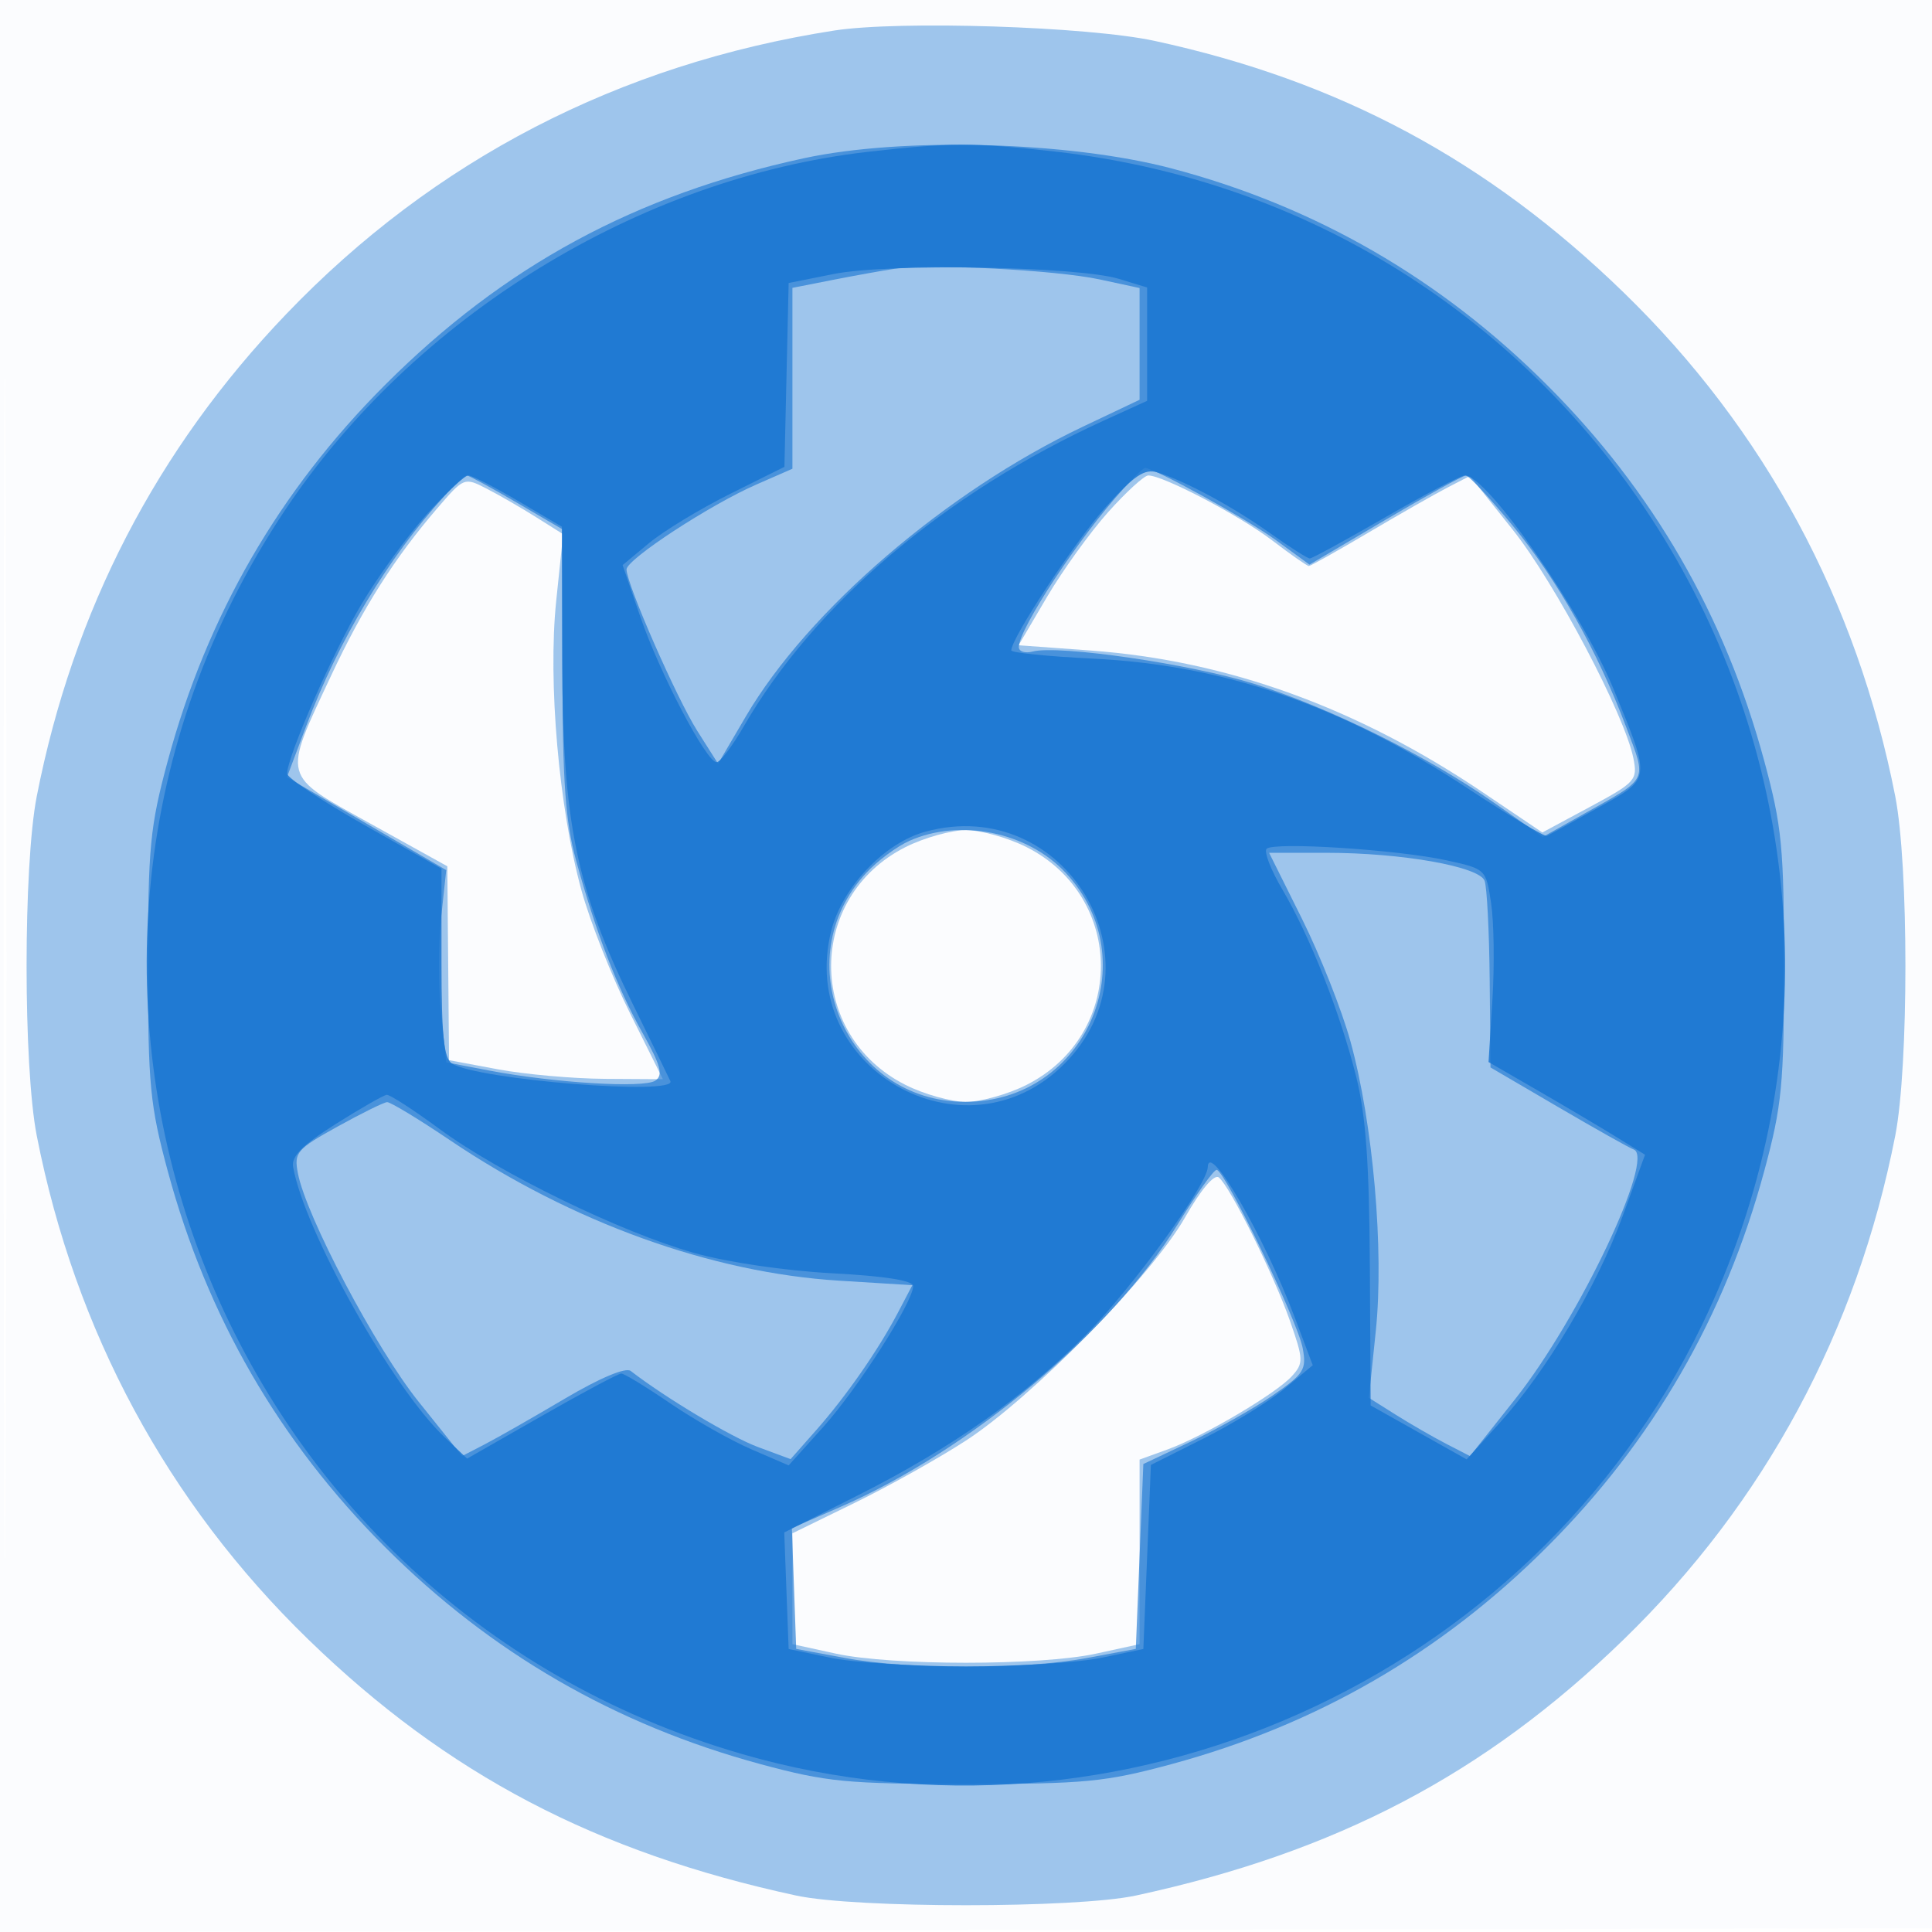
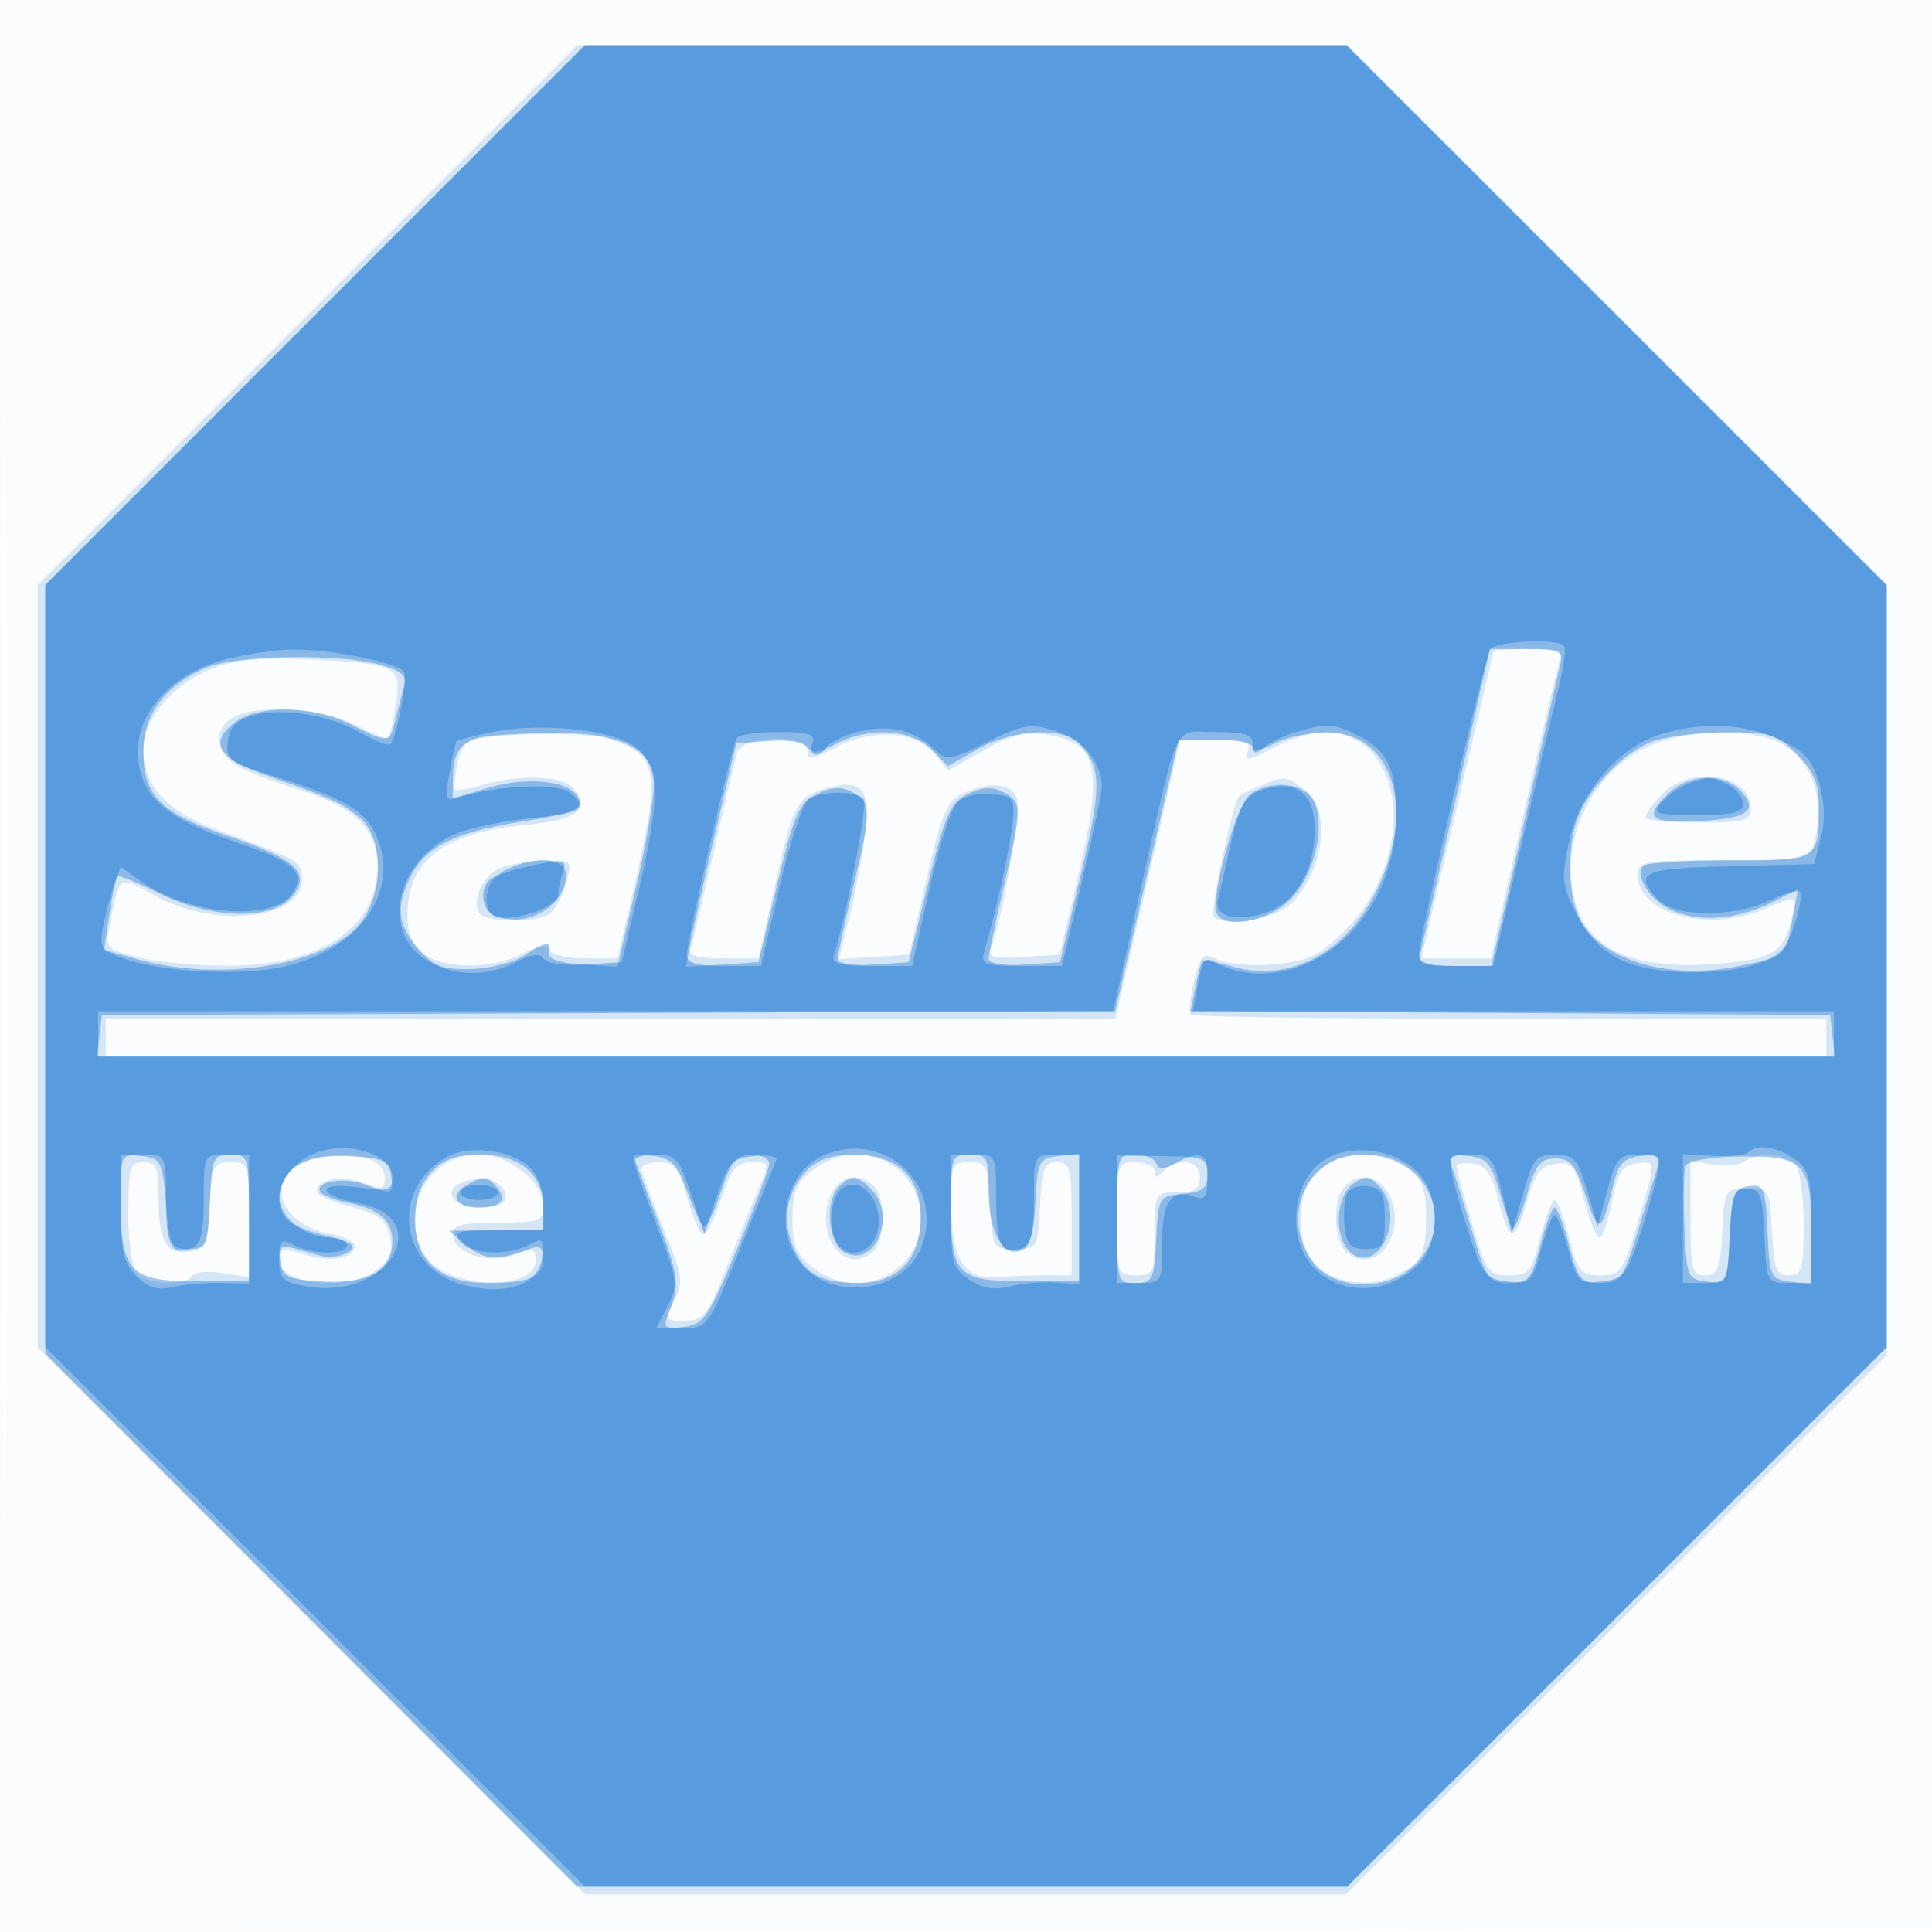
<svg xmlns="http://www.w3.org/2000/svg" width="256" height="256">
-   <path fill-opacity=".016" d="M0 128.004v128.004l128.25-.254 128.25-.254.254-127.75L257.008 0H0v128.004m.485.496c0 70.4.119 99.053.265 63.672.146-35.38.146-92.98 0-128C.604 29.153.485 58.1.485 128.5" fill="#1976D2" fill-rule="evenodd" />
-   <path fill-opacity=".414" d="M110.5 4.051C82.037 8.492 57.508 21.188 37.936 41.608 20.753 59.537 9.701 80.895 4.873 105.5c-1.801 9.181-1.801 35.819 0 45 5.086 25.923 17.318 48.612 35.98 66.739 18.375 17.848 38.091 28.197 64.647 33.931 7.912 1.708 37.088 1.708 45 0 26.556-5.734 46.272-16.083 64.647-33.931 18.662-18.127 30.894-40.816 35.98-66.739 1.801-9.181 1.801-35.819 0-45-5.086-25.923-17.318-48.612-35.98-66.739-18.016-17.5-37.679-28.049-62.147-33.342-8.851-1.915-33.839-2.719-42.5-1.368M57.937 67.355c-5.675 6.602-9.848 13.179-14.046 22.136-6.475 13.818-6.675 13.065 5.205 19.652l10.177 5.643.114 12.846.113 12.847 6.5 1.214c3.575.667 9.951 1.235 14.169 1.26l7.669.047-4.359-8.75c-2.397-4.812-5.289-12.125-6.425-16.25-2.998-10.886-4.465-27.659-3.355-38.358l.919-8.858-3.559-2.242c-1.957-1.233-4.909-2.936-6.559-3.786-2.978-1.534-3.026-1.515-6.563 2.599m88.906.496c-2.389 2.669-6.038 7.731-8.111 11.25l-3.767 6.399 9.58.7c18.028 1.316 35.321 7.575 51.975 18.814l7.848 5.295 6.334-3.404c6.009-3.23 6.304-3.56 5.738-6.405-1.147-5.77-10.374-23.254-15.998-30.312l-5.672-7.12-3.002 1.552c-1.651.854-6.361 3.538-10.467 5.966-4.107 2.428-7.65 4.414-7.875 4.414-.225 0-2.416-1.532-4.869-3.404-4.319-3.297-14.43-8.596-16.402-8.596-.533 0-2.924 2.183-5.312 4.851M119.97 112.25c-13.123 6.629-13.123 24.871 0 31.5 2.45 1.238 6.063 2.25 8.03 2.25 1.967 0 5.58-1.012 8.03-2.25 13.123-6.629 13.123-24.871 0-31.5-2.45-1.237-6.063-2.25-8.03-2.25-1.967 0-5.58 1.013-8.03 2.25M157 161.354c-4.352 7.642-20.272 23.85-29 29.524-3.575 2.325-10.213 6.041-14.75 8.26l-8.25 4.033V217.858l5.75 1.254c7.405 1.615 27.095 1.615 34.5 0l5.75-1.254v-24.456l3.648-1.32c4.794-1.733 14.437-7.412 16.54-9.741 1.553-1.719 1.535-2.204-.269-7.341-2.19-6.233-7.905-17.753-9.416-18.979-.608-.493-2.383 1.609-4.503 5.333" fill="#1976D2" fill-rule="evenodd" />
-   <path fill-opacity=".633" d="M106.5 20.973c-22.292 4.83-39.705 14.257-55.488 30.039-14.029 14.03-23.57 30.536-28.774 49.782-2.363 8.739-2.625 11.45-2.625 27.206s.262 18.467 2.625 27.206c5.204 19.246 14.745 35.752 28.774 49.782 14.03 14.029 30.536 23.57 49.782 28.774 8.739 2.363 11.45 2.625 27.206 2.625s18.467-.262 27.206-2.625c19.246-5.204 35.752-14.745 49.782-28.774 14.029-14.03 23.57-30.536 28.774-49.782 2.363-8.739 2.625-11.45 2.625-27.206s-.262-18.467-2.625-27.206c-5.204-19.246-14.745-35.752-28.774-49.782-14.091-14.09-30.744-23.693-49.782-28.705-13.549-3.567-35.609-4.171-48.706-1.334m12 14.646c-1.65.25-5.362.92-8.25 1.489L105 38.142v23.97l-4.75 2.077c-6.192 2.707-17.255 9.944-17.232 11.273.035 1.995 6.648 17.075 9.379 21.388l2.754 4.349 3.674-6.267c8.243-14.057 26.562-29.805 44.666-38.396L151 52.973V38.166l-5.25-1.133c-5.812-1.255-22.567-2.124-27.25-1.414m30.364 29.131C143.041 71.129 135 83.305 135 85.744c0 .588.826.853 1.835.589 3.458-.904 21.048 1.663 29.357 4.284 10.03 3.165 22.999 9.592 31.774 15.747l6.466 4.535 5.534-3.108c8.572-4.815 8.255-4.157 5.513-11.444-3.799-10.092-9.099-19.497-15.061-26.725-3.004-3.642-5.79-6.614-6.19-6.605-.4.009-5.225 2.667-10.721 5.907l-9.993 5.89-4.507-3.286C165.275 68.808 152.92 62 151.716 62c-.188 0-1.472 1.237-2.852 2.75m-90 1C51.41 73.915 44.842 84.856 40.56 96.241l-2.536 6.741 10.552 6.155 10.552 6.156-.681 6.353c-.374 3.495-.372 9.226.004 12.737l.683 6.383 5.683 1.085c8.602 1.642 20.516 2.366 22.019 1.338 1.068-.73.728-1.998-1.686-6.301-3.395-6.053-6.18-13.281-8.819-22.888-1.413-5.145-1.79-10.397-1.808-25.188L74.5 70.123l-6.088-3.561C65.063 64.603 62.11 63 61.849 63c-.261 0-1.605 1.237-2.985 2.75m61.636 45.667c-1.65.737-4.209 2.632-5.686 4.211-10.782 11.526-2.66 30.372 13.089 30.372 15.938 0 24.142-18.76 13.283-30.373-5.038-5.388-13.972-7.206-20.686-4.21m52.021 10.333c2.397 4.813 5.289 12.125 6.425 16.25 2.998 10.886 4.465 27.659 3.355 38.358l-.919 8.858 3.559 2.242c1.957 1.233 4.972 2.97 6.7 3.861l3.141 1.62 5.984-7.548c8.468-10.679 18.616-32.069 15.696-33.084-.529-.184-5.012-2.704-9.962-5.6l-9-5.265-.109-11.634c-.061-6.398-.364-12.295-.675-13.105-.725-1.891-10.983-3.703-20.967-3.703h-7.587l4.359 8.75M44.704 149.289c-5.391 2.986-5.757 3.417-5.238 6.149 1.091 5.733 10.297 23.167 15.988 30.278l5.776 7.216 3.002-1.552c1.651-.854 6.432-3.58 10.625-6.059 4.62-2.731 8.054-4.175 8.714-3.664 4.628 3.577 13.301 8.762 16.873 10.086l4.316 1.6 3.37-3.816c3.99-4.517 8.242-10.633 10.867-15.629l1.893-3.603-9.695-.598c-16.92-1.046-35.444-7.731-51.57-18.613-4.144-2.796-7.893-5.066-8.33-5.045-.437.022-3.403 1.484-6.591 3.25m111.329 12.97c-8.786 14.244-27.564 29.962-44.73 37.44l-6.376 2.778.286 8.006.287 8.007 6.5 1.208c8.333 1.549 23.668 1.549 32 0l6.5-1.209.5-12.249.5-12.249 6.276-2.966c3.452-1.63 8.335-4.381 10.851-6.113 4.167-2.866 4.523-3.428 3.986-6.28-.682-3.621-10.343-23.636-11.403-23.623-.39.004-2.72 3.267-5.177 7.25" fill="#1976D2" fill-rule="evenodd" />
-   <path fill-opacity=".833" d="M115 20.118C84.682 23.586 54.789 41.994 37.68 67.73-3.021 128.953 27.51 211.9 98.296 232.413c50.062 14.507 104.459-9.792 127.215-56.827C258.3 107.81 214.472 28.41 139.666 20.069c-10.711-1.194-13.857-1.188-24.666.049m-4.5 16.181l-6 1.201-.28 12.178-.28 12.179-7.22 3.599c-3.971 1.98-8.795 4.91-10.72 6.51l-3.5 2.91 2.334 6.812C87.393 89.16 93.598 101 94.954 101c.471 0 2.089-2.137 3.596-4.75 9.336-16.183 26.726-30.955 47.7-40.518l5.75-2.621V38.094l-3.75-1.144c-5.437-1.658-30.556-2.091-37.75-.651m36.061 30.844C142.51 71.649 134 84.546 134 86.18c0 .31 4.838.799 10.75 1.087 17.603.858 33.113 6.239 49.915 17.316 5.371 3.542 10.015 6.322 10.319 6.178.304-.143 3.341-1.819 6.75-3.723 7.107-3.97 7.052-3.561 2.109-15.64C209.616 81.068 197.061 63 194.11 63c-.524 0-5.238 2.475-10.478 5.5-5.239 3.025-9.774 5.5-10.077 5.5-.303 0-2.689-1.521-5.303-3.38-4.927-3.505-11.193-6.882-14.883-8.021-1.702-.526-3.071.388-6.808 4.544m-90.026 1.029c-2.558 2.845-6.464 8.226-8.681 11.958-3.706 6.237-9.746 20.006-9.814 22.37-.016.55 4.581 3.611 10.216 6.803l10.244 5.802v12.483c0 9.611.322 12.681 1.398 13.348 3.467 2.146 29.807 4.253 28.929 2.314-.187-.412-2.439-5.025-5.004-10.25-7.445-15.161-9.276-24.064-9.326-45.352l-.043-17.851-5.771-3.399C65.508 64.529 62.522 63 62.048 63c-.474 0-2.955 2.328-5.513 5.172m66.085 42.031c-5.429 1.479-11.024 7.375-12.478 13.148C105.571 141.503 127.79 154.21 141 141c13.493-13.493.151-35.847-18.38-30.797m45.208 2.27c-.369.387.572 2.813 2.091 5.39 3.672 6.227 7.668 16.356 9.778 24.784 1.284 5.128 1.741 11.474 1.817 25.216l.102 18.364 6.362 3.573 6.361 3.573 4.296-4.745c6.263-6.918 12.985-18.203 16.375-27.493l2.965-8.125-3.737-2.311c-2.056-1.271-6.722-4.035-10.369-6.143l-6.63-3.832.513-8.233c.283-4.528.206-10.283-.17-12.79-.68-4.54-.702-4.561-5.882-5.699-6.478-1.422-22.966-2.478-23.872-1.529M44.5 148.928c-4.405 2.781-5.911 4.291-5.665 5.68 1.497 8.459 13.101 29.194 20.024 35.778l3.035 2.886 9.868-5.636c5.427-3.1 10.181-5.636 10.564-5.636.383 0 3.299 1.776 6.479 3.947 3.181 2.171 8.013 4.91 10.739 6.086l4.956 2.139 4.54-5.042c4.589-5.096 11.96-16.631 11.96-18.716 0-.736-3.755-1.33-10.75-1.701-6.206-.33-13.92-1.465-18.25-2.686-9.699-2.736-25.808-10.574-33.753-16.423-3.439-2.532-6.589-4.572-7-4.534-.411.039-3.447 1.775-6.747 3.858m115.533 5.738c-.066 2.336-10.026 16.03-16.166 22.227-8.065 8.141-17.827 15.013-30.159 21.23l-9.791 4.937.291 7.72.292 7.72 5.5 1.154c3.025.634 11.125 1.153 18 1.153s14.975-.519 18-1.153l5.5-1.154.5-12.195.5-12.195 7-3.515c3.85-1.934 8.675-4.906 10.723-6.605l3.722-3.09-2.347-6.236c-4.096-10.882-11.461-23.619-11.565-19.998" fill="#1976D2" fill-rule="evenodd" />
+   <path fill="#1976D2" fill-opacity=".016" fill-rule="evenodd" d="M0 128.004v128.004l128.25-.254 128.25-.254.254-127.75L257.008 0H0zm.485.496c0 70.4.119 99.053.265 63.672.146-35.38.146-92.98 0-128C.604 29.153.485 58.1.485 128.5" />
+   <path fill="#1976D2" fill-opacity=".175" fill-rule="evenodd" d="M40.745 41.755 5 77.51v101.027l36.282 36.231L77.564 251h100.792l35.822-35.719L250 179.562V77.49l-35.755-35.745L178.49 6h-102zM197.926 86.25c-.041.138-2.218 9.362-4.838 20.5L188.325 127H197.544l4.37-19.25c2.402-10.588 4.578-19.812 4.834-20.5.331-.887-.874-1.25-4.141-1.25-2.534 0-4.641.112-4.681.25M28.5 88.436C23.056 90.45 19 95.123 19 99.381c0 4.752 3.151 8.165 9.773 10.587C39.789 113.998 40 114.122 40 116.586c0 5.268-11.566 6.504-19.478 2.082-4.882-2.729-4.625-2.898-5.998 3.951-.604 3.011-.471 3.157 3.868 4.25 2.472.622 7.782 1.121 11.801 1.109C42.467 127.941 50 122.936 50 114.817c0-5.042-3.024-7.94-10.747-10.298-3.164-.965-6.766-2.388-8.003-3.16-2.761-1.724-2.921-4.929-.316-6.324 3.289-1.76 11.789-1.217 16.203 1.035 2.231 1.138 4.187 1.926 4.346 1.75.159-.176.594-2.173.968-4.438.843-5.104.209-5.436-11.451-6.008-5.938-.292-9.706.029-12.5 1.062m35.864 9.279c-2.583.325-3.245.942-3.757 3.5-.341 1.707-.475 3.25-.298 3.428.178.177 1.866-.12 3.751-.66 5.002-1.435 10.513-1.202 11.929.504 2.307 2.78.453 4.183-6.371 4.82C58.885 110.309 54 114.018 54 121.166c0 2.711.603 4.143 2.223 5.277 2.888 2.023 9.044 1.988 13.033-.075 2.182-1.129 3.272-1.283 3.533-.5.208.623 2.328 1.132 4.712 1.132h4.335l2.252-9.75c3.535-15.302 3.184-17.198-3.588-19.4-2.156-.701-11.048-.776-16.136-.135m46.386 1.299c-3.136 1.701-3.75 1.784-3.75.51 0-2.349-8.694-2.139-9.352.226-.267.963-1.669 6.925-3.115 13.25-1.446 6.325-2.819 12.063-3.05 12.75-.297.883.968 1.25 4.311 1.25h4.73l2.28-10.217c2.299-10.306 2.862-11.312 6.944-12.4 4.468-1.19 5.588.154 4.904 5.888-.343 2.876-1.27 7.84-2.06 11.031l-1.436 5.801 4.658-.301 4.658-.302 2.323-10.116c1.994-8.682 2.676-10.277 4.811-11.25 3.561-1.623 6.355-1.4 7.109.567.589 1.532-1.841 15.859-3.361 19.819-.52 1.354.128 1.553 4.217 1.29l4.831-.31 2.253-9.5c3.62-15.259 2.979-18.536-3.845-19.643-2.873-.467-4.735-.011-8.457 2.069l-4.773 2.668-1.597-2.116c-2.318-3.074-8.51-3.525-13.233-.964m57.855.128c-3.238 1.708-3.791 1.785-3.281.456.509-1.327-.2-1.598-4.184-1.598h-4.797l-1.183 5.25a3380.398 3380.398 0 0 1-4.284 18.5l-3.1 13.25H14v5h228v-5h-41.833c-23.009 0-42.08-.247-42.382-.548-.301-.302-.1-2.315.448-4.474.898-3.537 1.198-3.818 3.025-2.84 1.116.597 4.457.885 7.425.638 4.631-.384 5.963-1.001 9.4-4.357 7.125-6.958 8.778-18.649 3.396-24.031-2.977-2.977-7.53-3.064-12.874-.246m49.816-.246c-7.008 3.183-11.304 11.273-10.06 18.942 1.203 7.409 6.897 10.578 17.87 9.943 8.435-.489 10.075-1.375 11.164-6.031.753-3.218.873-3.178-3.741-1.25-7.417 3.099-16.654.563-16.654-4.573 0-1.79.81-1.927 11.383-1.927 10.96 0 11.406-.084 11.987-2.25 1.561-5.826-.228-11.108-4.515-13.325-3.839-1.985-12.543-1.75-17.434.471m-51.384 5.214c-1.355.541-2.645 1.165-2.867 1.387-.797.797-3.887 15.453-3.368 15.972 1.403 1.403 7.983.38 10.071-1.565 4.633-4.316 5.674-12.707 1.904-15.347-2.531-1.773-2.436-1.766-5.74-.447m53.137 1.204c-1.196 1.273-2.174 2.623-2.174 3 0 .378 3.15.686 7 .686 6.074 0 7-.238 7-1.8 0-4.659-8.019-5.937-11.826-1.886m-153.836 9.685c-2.288.922-3.89 4.299-2.844 5.992.741 1.198 7.462 1.324 9.274.173.698-.442 1.679-2.235 2.18-3.984.909-3.169.899-3.18-2.768-3.117-2.024.035-4.653.456-5.842.936m-26 39c-5.334 2.15-3.256 8.231 3.227 9.447 1.889.355 3.435 1.088 3.435 1.631 0 1.708-3.047 2.244-6.588 1.157-3.002-.921-3.412-.832-3.412.743 0 3.324 9.351 4.179 13.04 1.192 1.747-1.415 2.11-2.436 1.594-4.49-.533-2.126-1.565-2.885-5.15-3.787-2.466-.621-4.484-1.54-4.484-2.042 0-1.627 3.223-2.204 6.147-1.1 2.482.936 2.853.841 2.853-.73 0-2.914-5.747-4.003-10.662-2.021m17.117 1.456c-2.956 2.955-3.285 8.308-.705 11.465 3.222 3.942 14.25 4.057 14.25.148 0-1.68-.332-1.769-2.93-.789-3.441 1.3-8.07-.282-8.07-2.758 0-1.192 1.296-1.521 6-1.521 5.378 0 6-.212 6-2.045 0-3.354-4.402-6.955-8.5-6.955-2.479 0-4.351.76-6.045 2.455m50.18-.382c-2.126 1.672-2.635 2.913-2.635 6.427s.509 4.755 2.635 6.427c5.972 4.698 14.365.943 14.365-6.427 0-7.37-8.393-11.125-14.365-6.427m67.226-.161c-3.385 2.74-3.385 10.436 0 13.176 2.657 2.152 7.187 2.482 10.455.762 3.07-1.616 3.653-2.789 3.653-7.35s-.583-5.734-3.653-7.35c-3.268-1.72-7.798-1.39-10.455.762m56.186-.962c-.799.505-2.712.667-4.25.359L224 153.75v7.625c0 6.893.187 7.625 1.95 7.625 1.673 0 1.993-.818 2.25-5.75.295-5.656.349-5.75 3.3-5.75 2.951 0 3.005.094 3.3 5.75.257 4.932.577 5.75 2.25 5.75 1.742 0 1.95-.725 1.95-6.8 0-3.956-.502-7.302-1.2-8-1.419-1.419-4.712-1.542-6.753-.25M17 160.8c0 3.956.502 7.302 1.2 8 1.42 1.42 6.433 1.603 7.259.266.318-.514 2.144-.68 4.059-.369l3.482.565v-7.631c0-7.432-.064-7.631-2.45-7.631-2.281 0-2.471.396-2.75 5.75-.271 5.198-.529 5.782-2.687 6.087-3.099.439-4.079-1.256-4.098-7.087-.013-4.078-.298-4.75-2.015-4.75-1.804 0-2 .667-2 6.8m68-5.938c0 .475 1.292 3.995 2.87 7.824 2.61 6.327 2.743 7.205 1.469 9.637-1.361 2.598-1.32 2.677 1.383 2.677 2.511 0 3.049-.667 5.441-6.75 1.46-3.713 3.376-8.437 4.259-10.5 1.603-3.746 1.602-3.75-.828-3.75-2.032 0-2.707.825-4.097 5.008-.914 2.754-2.014 4.791-2.443 4.526-.429-.266-1.35-2.519-2.047-5.008-1.046-3.738-1.679-4.526-3.637-4.526-1.303 0-2.37.388-2.37.862m41.015 4.388c.021 7.565 1.683 10.318 6.028 9.985 1.901-.146 4.92-.259 6.707-.251l3.25.015v-7.5c0-6.768-.19-7.499-1.95-7.499-1.673 0-1.993.818-2.25 5.75-.295 5.656-.349 5.75-3.3 5.75-2.951 0-3.005-.094-3.3-5.75-.279-5.354-.469-5.75-2.75-5.75-2.291 0-2.449.341-2.435 5.25M148 161.5c0 7.333.056 7.5 2.5 7.5 2.364 0 2.5-.3 2.5-5.5 0-5.444.03-5.5 3-5.5 2.333 0 3-.444 3-2 0-2.255-2.867-2.733-4.8-.8-.933.933-1.2.933-1.2 0 0-.66-1.125-1.2-2.5-1.2-2.444 0-2.5.167-2.5 7.5m45-6.927c0 .391.919 3.797 2.042 7.569 1.908 6.406 2.231 6.858 4.908 6.858 2.601 0 2.983-.462 4.147-5 .704-2.75 1.561-5 1.903-5 .342 0 1.199 2.25 1.903 5 1.164 4.538 1.546 5 4.147 5 2.677 0 3-.452 4.908-6.858 2.525-8.478 2.528-8.35-.208-7.962-1.811.258-2.429 1.246-3.168 5.07-.504 2.613-1.25 4.75-1.657 4.75-.407 0-1.322-2.271-2.034-5.047-1.15-4.488-1.565-5.014-3.744-4.75-1.984.241-2.718 1.22-3.86 5.153-1.589 5.474-2.328 5.344-3.831-.676-.785-3.144-1.59-4.259-3.25-4.5-1.213-.175-2.206.001-2.206.393m-131.75 2.089C58.504 157.77 60.007 160 63.5 160c2.325 0 3.5-.468 3.5-1.393 0-2.049-2.987-3.06-5.75-1.945m48.724 1.907c-1.989 5.23 1.925 10.419 5.574 7.391 1.756-1.457 1.918-7.094.252-8.76-2.016-2.016-4.787-1.365-5.826 1.369M178.2 157.2c-1.666 1.666-1.504 7.303.252 8.76 2.199 1.825 4.895.839 5.956-2.179 1.843-5.241-2.716-10.073-6.208-6.581" />
+   <path fill="#1976D2" fill-opacity=".391" fill-rule="evenodd" d="M41.745 41.755 6 77.51v101.869l35.231 35.31L76.462 250H178.49l35.755-35.745L250 178.51V77.49l-35.755-35.745L178.49 6h-101zm151.288 63.495c-2.406 10.588-4.575 20.037-4.82 21-.38 1.49.285 1.75 4.476 1.75h4.922l4.276-18.75a9739.763 9739.763 0 0 1 4.803-21c.491-2.099.198-2.25-4.378-2.25h-4.905zM27.245 88.493C21.87 90.829 19 94.673 19 99.535c0 5.974 2.256 8.207 11.434 11.321 9.021 3.06 10.939 4.97 8.119 8.085-2.771 3.062-10.653 2.81-17.408-.556-2.887-1.438-5.408-2.451-5.603-2.25-.195.201-.669 2.473-1.052 5.049l-.697 4.683 4.353 1.227c11.255 3.172 25.72.712 29.841-5.076 2.994-4.204 2.765-11.281-.446-13.807-2.429-1.91-3.388-2.336-12.865-5.714-5.744-2.047-6.892-4.094-3.732-6.653 3.081-2.494 10.503-2.42 15.556.156 5.008 2.553 5.156 2.535 5.939-.75.361-1.513.881-3.51 1.157-4.44.377-1.273-.436-1.949-3.298-2.744-5.444-1.512-19.177-1.258-23.053.427M63.5 97.732c-2.535.633-3.465 2.078-3.485 5.408L60 105.781l4.916-1.441c5.515-1.617 11.385-.733 11.87 1.788.222 1.151-1.481 1.777-7.283 2.679-9.12 1.418-12.967 3.256-14.986 7.16-2.119 4.097-1.899 6.477.897 9.727 2.017 2.344 3.158 2.79 6.938 2.712 2.488-.052 5.661-.84 7.051-1.75 3.026-1.983 3.678-2.062 3.347-.406-.165.825 1.336 1.352 4.412 1.551l4.661.301 2.691-11.573c1.489-6.403 2.416-12.672 2.074-14.033-.947-3.775-5.402-5.513-13.788-5.38-4.015.064-8.2.341-9.3.616m47.121.908c-2.126 1.151-3.068 1.255-3.599.395-.424-.686-2.519-1.035-5.091-.85l-4.371.315-2.704 11.5c-1.488 6.325-2.989 12.988-3.336 14.807l-.632 3.307 4.806-.307 4.806-.307 2.535-10.5c2.231-9.236 2.86-10.656 5.231-11.795 1.992-.958 3.223-1.014 4.715-.215 2.499 1.337 2.5 2.446.012 12.823-1.096 4.573-1.993 8.76-1.993 9.305 0 .558 2.056.858 4.701.687l4.7-.305 2.6-10.5c2.271-9.177 2.937-10.663 5.28-11.795 1.981-.958 3.208-1.014 4.7-.215 2.494 1.335 2.495 1.892.019 12.51-1.1 4.718-2 9.035-2 9.594 0 .587 1.994.887 4.732.711l4.733-.305 2.732-11.5c2.774-11.674 2.778-14.12.03-17.25-2.184-2.487-8.813-2.235-13.677.52l-3.951 2.238-2.254-2.254c-2.693-2.693-8.38-2.968-12.724-.614m58.129-.068c-1.593.864-2.75 1.058-2.75.46 0-.569-2.2-1.032-4.903-1.032h-4.904l-3.688 15.75c-2.029 8.662-3.921 16.759-4.204 17.993l-.514 2.243-67.144.257-67.143.257-.316 2.75-.317 2.75h230.266l-.317-2.75-.316-2.75-42.373-.261-42.373-.261.634-3.166c.348-1.741.766-3.299.929-3.462.162-.163 2.045.187 4.183.777 7.615 2.103 15.164-2.062 19.116-10.548 5.055-10.856 1.748-20.623-6.955-20.539-2.289.022-5.399.711-6.911 1.532m49.75-.155c-3.727 1.664-8.031 6.179-9.436 9.898-1.404 3.714-1.352 9.958.108 13.163 2.57 5.641 11.844 8.491 21.265 6.535 6.262-1.3 6.128-1.18 7.101-6.363l.719-3.834-2.878 1.471c-4.653 2.379-9.1 2.96-12.945 1.691-3.302-1.09-5.833-4.402-4.758-6.228.243-.412 5.317-.75 11.276-.75 12.069 0 12.048.012 12.048-7.159 0-3.082-.668-4.663-2.923-6.918-2.671-2.671-3.513-2.92-9.75-2.884-3.755.022-8.177.642-9.827 1.378m2.689 6.622c-3.533 3.291-2.697 4.081 3.982 3.759 6.509-.314 7.997-1.488 5.302-4.182-2.226-2.227-6.657-2.025-9.284.423m-55.533.223c-1.573 1.151-4.534 10.755-4.62 14.988-.062 3.019 6.549 2.318 9.92-1.052 3.236-3.236 4.804-9.909 3.084-13.123-1.271-2.375-5.665-2.801-8.384-.813M67 115.294c-1.651.835-2.5 2.104-2.5 3.736 0 2.046.547 2.523 3.191 2.779C71.338 122.162 75 119.252 75 116c0-2.376-4.001-2.729-8-.706m-51 43.917c0 9.301 1.238 10.609 9.99 10.554l7.01-.044v-8.36c0-8.208-.045-8.361-2.452-8.361-2.31 0-2.47.363-2.75 6.25-.282 5.921-.43 6.25-2.798 6.25-2.333 0-2.533-.4-3-6-.472-5.658-.657-6.018-3.25-6.316-2.744-.316-2.75-.304-2.75 6.027m23.25-4.688c-2.456 1.736-2.987 5.621-.994 7.274.69.573 2.603 1.366 4.25 1.761 1.647.395 3.38.938 3.851 1.205 1.483.843-1.762 2.218-3.857 1.635-1.1-.306-2.824-.788-3.832-1.071-1.456-.408-1.764-.033-1.5 1.83.295 2.078.938 2.378 5.691 2.649 6.011.343 9.141-1.485 9.141-5.339 0-2.752-1.744-4.266-5.866-5.09-1.747-.35-3.398-.995-3.669-1.434-.857-1.386 3.156-2.038 5.968-.968 3.649 1.387 3.752 1.35 3.387-1.225-.277-1.944-.999-2.289-5.32-2.534-3.347-.19-5.744.242-7.25 1.307m17.924.791c-1.505 1.602-2.174 3.581-2.174 6.428 0 5.355 3.358 8.258 9.553 8.258 5.631 0 7.447-.784 7.447-3.214 0-1.419-.463-1.822-1.593-1.389-4.416 1.695-6.145 1.633-8.47-.302l-2.437-2.028 6.25-.034L72 163v-3c0-4.394-3.099-7-8.326-7-3.228 0-4.877.587-6.5 2.314M84 153.206c0 .187 1.377 3.915 3.06 8.285 2.944 7.647 3.072 8.804 1.416 12.839-.64 1.558-.324 1.78 2.129 1.5 2.623-.301 3.254-1.225 7.062-10.33 2.3-5.5 4.216-10.562 4.257-11.25.042-.687-1.013-1.25-2.344-1.25-2.019 0-2.697.837-4.102 5.065-.925 2.785-1.966 4.781-2.313 4.433-.347-.347-1.324-2.513-2.171-4.814-1.229-3.34-2.09-4.248-4.267-4.5-1.5-.174-2.727-.164-2.727.022m23.025 1.769c-2.732 2.732-3.482 6.508-2.001 10.083 1.541 3.721 3.7 4.942 8.736 4.942 5.227 0 8.24-3.159 8.24-8.64 0-5.424-3.096-8.36-8.814-8.36-2.835 0-4.823.637-6.161 1.975M126 159.929c0 9.044.861 9.893 9.976 9.836l7.024-.044v-16.854l-2.75.317c-2.607.3-2.766.618-3.051 6.117-.218 4.188-.745 5.971-1.895 6.413-2.434.934-4.304-2.5-4.304-7.905 0-4.463-.18-4.809-2.5-4.809-2.426 0-2.5.205-2.5 6.929m22 1.571c0 8.354.042 8.5 2.45 8.5 2.281 0 2.471-.396 2.75-5.75.297-5.685.337-5.754 3.55-6.063 2.692-.26 3.25-.732 3.25-2.75 0-2.692-1.056-3.012-4.268-1.294-1.603.858-2.232.858-2.518 0-.209-.628-1.468-1.143-2.797-1.143-2.366 0-2.417.178-2.417 8.5m26.455-6.045c-3.094 3.093-3.26 8.252-.382 11.91 2.884 3.667 9.892 3.761 13.472.18C193.148 161.943 189.123 153 181 153c-3.01 0-4.739.648-6.545 2.455m17.827-1.162c.307.798 1.513 4.659 2.68 8.579 1.991 6.685 2.301 7.128 4.988 7.128 2.601 0 2.983-.462 4.147-5 .704-2.75 1.561-5 1.903-5 .342 0 1.199 2.25 1.903 5 1.164 4.54 1.546 5 4.149 5 2.669 0 3.011-.467 4.936-6.75 1.138-3.713 2.322-7.571 2.632-8.575.465-1.509.081-1.769-2.221-1.5-2.249.263-2.947.997-3.634 3.825-1.582 6.507-1.948 6.658-3.633 1.5-1.356-4.154-2.037-5-4.027-5-2.004 0-2.627.794-3.811 4.856-.779 2.67-1.623 4.648-1.876 4.395-.254-.253-1.031-2.438-1.728-4.856-1.072-3.72-1.704-4.446-4.116-4.725-2.158-.249-2.714.023-2.292 1.123m31.07.231c-.247.646-.316 4.28-.151 8.075.289 6.668.39 6.912 3 7.213 2.655.306 2.705.206 3-6 .267-5.633.536-6.346 2.5-6.625 2.042-.291 2.222.14 2.5 6 .287 6.058.41 6.326 3.049 6.629l2.75.317v-6.995c0-9.078-.914-10.02-9.595-9.888-4.048.061-6.776.554-7.053 1.274m-161.623 2.568C59.492 158.394 60.41 160 63.392 160c2.954 0 3.869-.981 2.477-2.658-1.317-1.586-1.795-1.615-4.14-.25m49.471.108c-1.952 1.952-1.483 7.578.731 8.763 4.01 2.146 6.96-4.929 3.498-8.392-1.886-1.886-2.648-1.952-4.229-.371m68.227-.435c-2.869 1.965-2.638 8.556.341 9.699 3.569 1.37 6.067-5.548 3.235-8.961-1.394-1.679-2.014-1.807-3.576-.738" />
+   <path fill="#1976D2" fill-opacity=".437" fill-rule="evenodd" d="M41.745 41.755 6 77.51v101l35.755 35.745L77.51 250h100.98l35.755-35.745L250 178.51V77.609l-35.823-35.805L178.354 6H77.49zm155.734 44.279C196.716 87.268 188 124.56 188 126.59c0 1.022 1.353 1.41 4.919 1.41h4.919l3.677-15.75c2.021-8.662 4.258-18.087 4.971-20.943.712-2.856 1.044-5.444.738-5.75-.988-.988-9.085-.591-9.745.477m-167.73 1.379c-7.754 2.086-12.469 7.936-11.322 14.049.857 4.566 4.102 7.157 12.577 10.039 7.953 2.705 9.383 3.907 7.914 6.652-2.129 3.978-13.732 3.252-20.062-1.255l-2.854-2.033-.852 2.318c-.469 1.274-1.126 3.742-1.46 5.484-.551 2.878-.314 3.27 2.602 4.308 5.318 1.893 15.976 2.4 21.677 1.033 9.745-2.338 15.008-9.822 12.005-17.072-1.437-3.467-4.341-5.188-13.568-8.038-6.043-1.866-6.504-2.211-6.217-4.641.231-1.946 1.087-2.84 3.311-3.455 3.955-1.093 10.184-.083 14.376 2.334 1.857 1.07 3.584 1.737 3.839 1.482.855-.855 2.329-8.737 1.795-9.601-.752-1.218-9.846-3.029-14.809-2.95-2.311.038-6.339.643-8.952 1.346m35.363 9.61c-2.414.506-4.491 1.045-4.617 1.198-.127.154-.546 2.027-.933 4.164-.674 3.724-.607 3.855 1.617 3.167 4.863-1.506 12.803-1.812 14.319-.553 2.572 2.134 1.715 2.703-5.129 3.404-3.647.374-8.071 1.281-9.832 2.017-8.273 3.457-10.321 13.572-3.465 17.117 3.628 1.877 7.661 1.851 11.35-.073 2.035-1.061 3.128-1.193 3.597-.433.384.621 2.763.957 5.526.78l4.852-.311 2.339-10c2.833-12.114 2.674-16.129-.736-18.647-3.002-2.217-12.604-3.147-18.888-1.83m48.187.063c-1.76.52-3.474 1.389-3.809 1.93-.966 1.564-2.487 1.14-1.852-.516.465-1.211-.396-1.5-4.472-1.5-2.776 0-5.269.357-5.539.794C96.966 98.865 91 124.769 91 126.572c0 1.044 1.323 1.428 4.917 1.428h4.916l2.493-10.635c1.371-5.849 3.096-11.017 3.833-11.485 1.827-1.157 6.586-1.102 7.32.086.483.781-2.416 15.781-4.016 20.784-.287.895 1.133 1.25 5.001 1.25h5.401l2.26-10.121c1.243-5.566 2.904-10.766 3.693-11.554.805-.805 2.802-1.3 4.557-1.129 2.918.284 3.104.535 2.807 3.804-.277 3.046-2.228 11.898-3.802 17.25-.446 1.515.214 1.75 4.912 1.75h5.427l2.649-11.25c1.457-6.187 2.645-11.791 2.641-12.453-.024-3.298-2.563-6.383-6.135-7.453-3.384-1.014-4.369-.854-9.063 1.469-5.173 2.56-5.303 2.573-7.289.721-2.62-2.443-6.222-3.13-10.223-1.948m58.387-.069c-1.548.464-3.46 1.381-4.25 2.036-1.148.953-1.436.866-1.436-.431 0-1.278-1.052-1.622-4.961-1.622-5.756 0-4.67-2.364-10.216 22.247l-3.323 14.747-67.25.003L13 134v6h230v-6h-84.95l.619-3.25c.785-4.128.774-4.118 3.18-2.831 1.111.595 3.37 1.081 5.02 1.081 9.906 0 18.062-9.375 18.109-20.816.026-6.337-1.049-8.652-4.958-10.674-3.231-1.671-4.218-1.729-8.334-.493m48.361.288c-5.616 1.79-10.667 7.636-12.089 13.993-1.094 4.888-1.023 5.895.657 9.278 2.802 5.641 6.335 7.766 13.646 8.207 3.577.215 7.944-.193 10.236-.957 3.31-1.104 4.215-2.001 5.271-5.224.702-2.141 1.035-4.132.741-4.426-.294-.294-2.119.221-4.055 1.145-4.828 2.302-12.652 2.223-14.799-.15-3.237-3.577-2.114-4.094 9.533-4.388l11.188-.283.901-3.482c.592-2.289.506-4.8-.252-7.327-.923-3.084-1.98-4.222-5.338-5.746-4.615-2.095-10.341-2.329-15.64-.64m3.418 6.647c-1.119.453-2.636 1.55-3.372 2.436-1.206 1.453-.733 1.612 4.785 1.612 4.71 0 6.122-.338 6.122-1.465 0-.805-.87-1.93-1.934-2.5-2.237-1.197-2.832-1.206-5.601-.083m-57.034 1.012c-1.509.611-2.407 2.419-3.321 6.687-.689 3.217-1.459 6.583-1.711 7.481-.643 2.289 2.272 3.132 6.271 1.812 3.851-1.271 6.326-5.222 6.521-10.408.211-5.62-2.62-7.652-7.76-5.572m-97.018 9.979c-1.698.406-3.611 1.061-4.25 1.456-1.724 1.066-1.409 4.293.49 5.021 2.257.866 8.347-1.261 8.347-2.916 0-.737.273-2.052.607-2.922.661-1.723-.212-1.83-5.194-.639M42 152.709c-2.825 1.039-5 3.601-5 5.889 0 2.65 3.424 5.402 6.723 5.402 1.252 0 2.277.45 2.277 1 0 1.309-4.597 1.286-7.066-.035-1.709-.915-1.934-.692-1.934 1.912 0 2.643.4 3.015 3.873 3.602 10.581 1.787 17.079-9.084 6.604-11.049-5.519-1.036-5.635-2.861-.133-2.106 4.206.576 4.656.444 4.656-1.368 0-2.961-5.722-4.819-10-3.247m17.11.637c-7.359 4.232-6.231 14.339 1.873 16.767 5.742 1.72 10.412.226 10.841-3.469.292-2.52.127-2.688-1.685-1.719-2.888 1.546-7.688 1.323-9.139-.425-1.084-1.306-.451-1.5 4.878-1.5H72v-3.345c0-2.001-.754-4.027-1.876-5.043-2.553-2.31-8.091-2.947-11.014-1.266m50.247-.354c-5.248 2.117-6.991 9.66-3.314 14.336 4.113 5.229 13.757 3.959 16.066-2.115 3.07-8.074-4.663-15.486-12.752-12.221m66.406.524c-2.688 1.507-4.264 5.047-3.991 8.966.552 7.902 9.866 10.974 15.978 5.27 3.183-2.972 3.127-9.579-.107-12.617-3.058-2.873-8.356-3.595-11.88-1.619m55.876-.822c-.381.382-2.481.588-4.666.459l-3.973-.234V170h2.952c2.923 0 2.956-.062 3.25-6.25.262-5.484.543-6.25 2.298-6.25s2.036.766 2.298 6.25c.294 6.188.327 6.25 3.25 6.25H240v-7.443c0-6.558-.264-7.629-2.223-9-2.351-1.647-4.983-2.017-6.138-.863M16 160c0 5.776.367 7.367 2.098 9.098 1.543 1.543 2.799 1.927 4.75 1.453 1.459-.355 4.34-.606 6.402-.558l3.75.088V153h-3c-2.994 0-3 .012-3 5.893 0 4.464-.386 6.041-1.59 6.503-2.705 1.038-3.41-.296-3.41-6.455 0-5.934-.003-5.941-3-5.941h-3zm68-6.227c0 .425 1.349 4.275 2.997 8.555 2.817 7.315 2.905 7.96 1.474 10.728L86.949 176h3.415c3.404 0 3.432-.039 7.776-10.703 2.398-5.886 4.521-11.093 4.717-11.571.197-.478-1.117-.724-2.92-.547-2.955.289-3.441.813-4.943 5.321l-1.667 5-1.744-5.25c-1.573-4.736-2.029-5.25-4.663-5.25-1.606 0-2.92.348-2.92.773m42 6.704c0 6.866.204 7.61 2.493 9.11 1.728 1.133 3.338 1.402 5.25.879 1.516-.415 4.22-.655 6.007-.534l3.25.221V153h-3c-2.994 0-3 .012-3 5.893 0 4.464-.386 6.041-1.59 6.503-2.705 1.038-3.41-.296-3.41-6.455 0-5.934-.003-5.941-3-5.941h-3zm22 1.08V170h3c2.962 0 3-.067 3-5.393 0-5.562 1.248-7.217 4.5-5.969 1.126.432 1.5-.164 1.5-2.389 0-2.949-.035-2.966-6-3.051l-6-.085zm44.534-5.403c.381 1.735 1.469 5.448 2.418 8.25 1.538 4.542 2.069 5.13 4.874 5.408 2.971.295 3.217.056 4.369-4.25.671-2.509 1.483-4.562 1.805-4.562.322 0 1.134 2.053 1.805 4.562 1.152 4.306 1.398 4.545 4.369 4.25 2.805-.278 3.336-.866 4.874-5.408.949-2.802 2.037-6.515 2.418-8.25.656-2.985.534-3.154-2.268-3.154-2.688 0-3.077.438-4.226 4.75l-1.265 4.75-1.412-4.75c-1.25-4.207-1.733-4.75-4.225-4.75-2.542 0-2.955.508-4.278 5.25l-1.465 5.25-1.263-5.25c-1.173-4.876-1.476-5.25-4.243-5.25-2.823 0-2.943.166-2.287 3.154M61 158c0 .55 1.125 1 2.5 1s2.5-.45 2.5-1-1.125-1-2.5-1-2.5.45-2.5 1m49.429 1.428c-.864 3.441.376 6.572 2.603 6.572 2.688 0 4.202-3.255 2.993-6.435-1.282-3.371-4.763-3.457-5.596-.137m67.992-1.083c-.314.818-.424 2.762-.246 4.321.26 2.27.823 2.834 2.825 2.834 2.25 0 2.5-.4 2.5-4 0-3.389-.344-4.049-2.254-4.32-1.308-.186-2.494.303-2.825 1.165" />
</svg>
